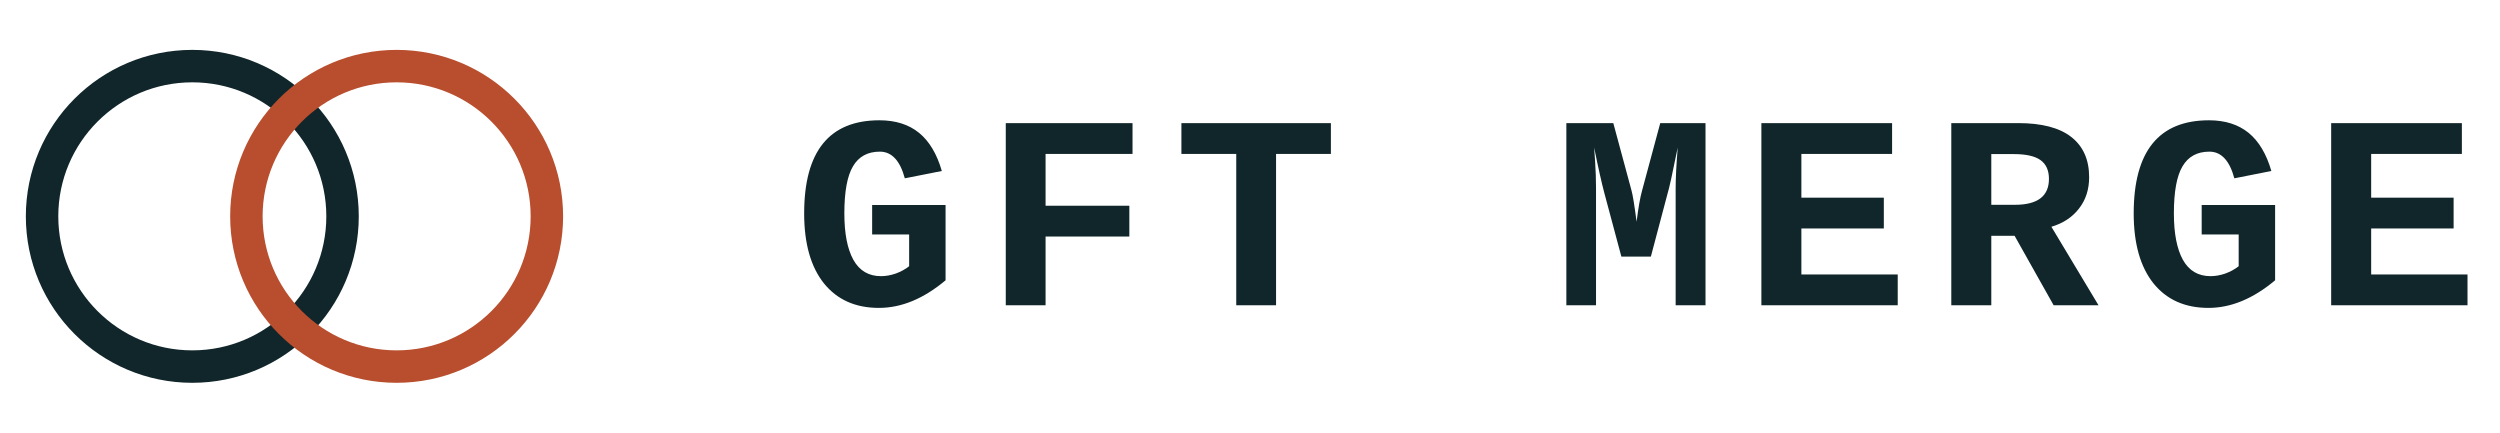
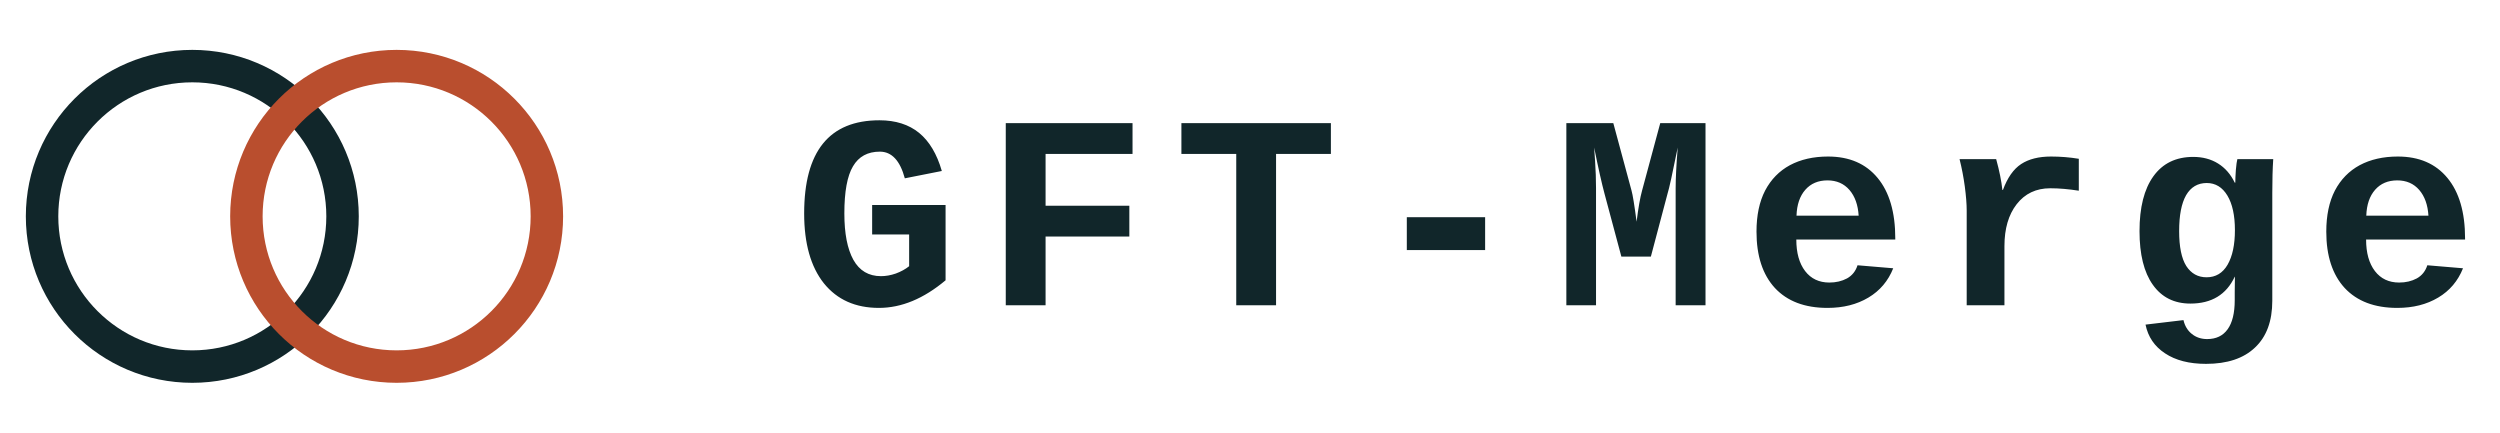
<svg xmlns="http://www.w3.org/2000/svg" width="208" height="36" viewBox="0 0 208 36" role="img" aria-labelledby="title">
  <g transform="translate(0 3)">
    <g fill="none" stroke-width="2.7">
      <circle cx="16" cy="15" r="12.5" stroke="#11262a" />
      <circle cx="33" cy="15" r="12.5" stroke="#b94e2e" />
    </g>
  </g>
-   <text x="66" y="25.4" fill="#11262a" font-family="Consolas, 'Liberation Mono', monospace" font-size="23" font-weight="600" letter-spacing="2" textLength="132" lengthAdjust="spacing">GFT MERGE</text>
+   <text x="66" y="25.4" fill="#11262a" font-family="Consolas, 'Liberation Mono', monospace" font-size="23" font-weight="600" letter-spacing="2" textLength="132" lengthAdjust="spacing">GFT-Merge</text>
</svg>
